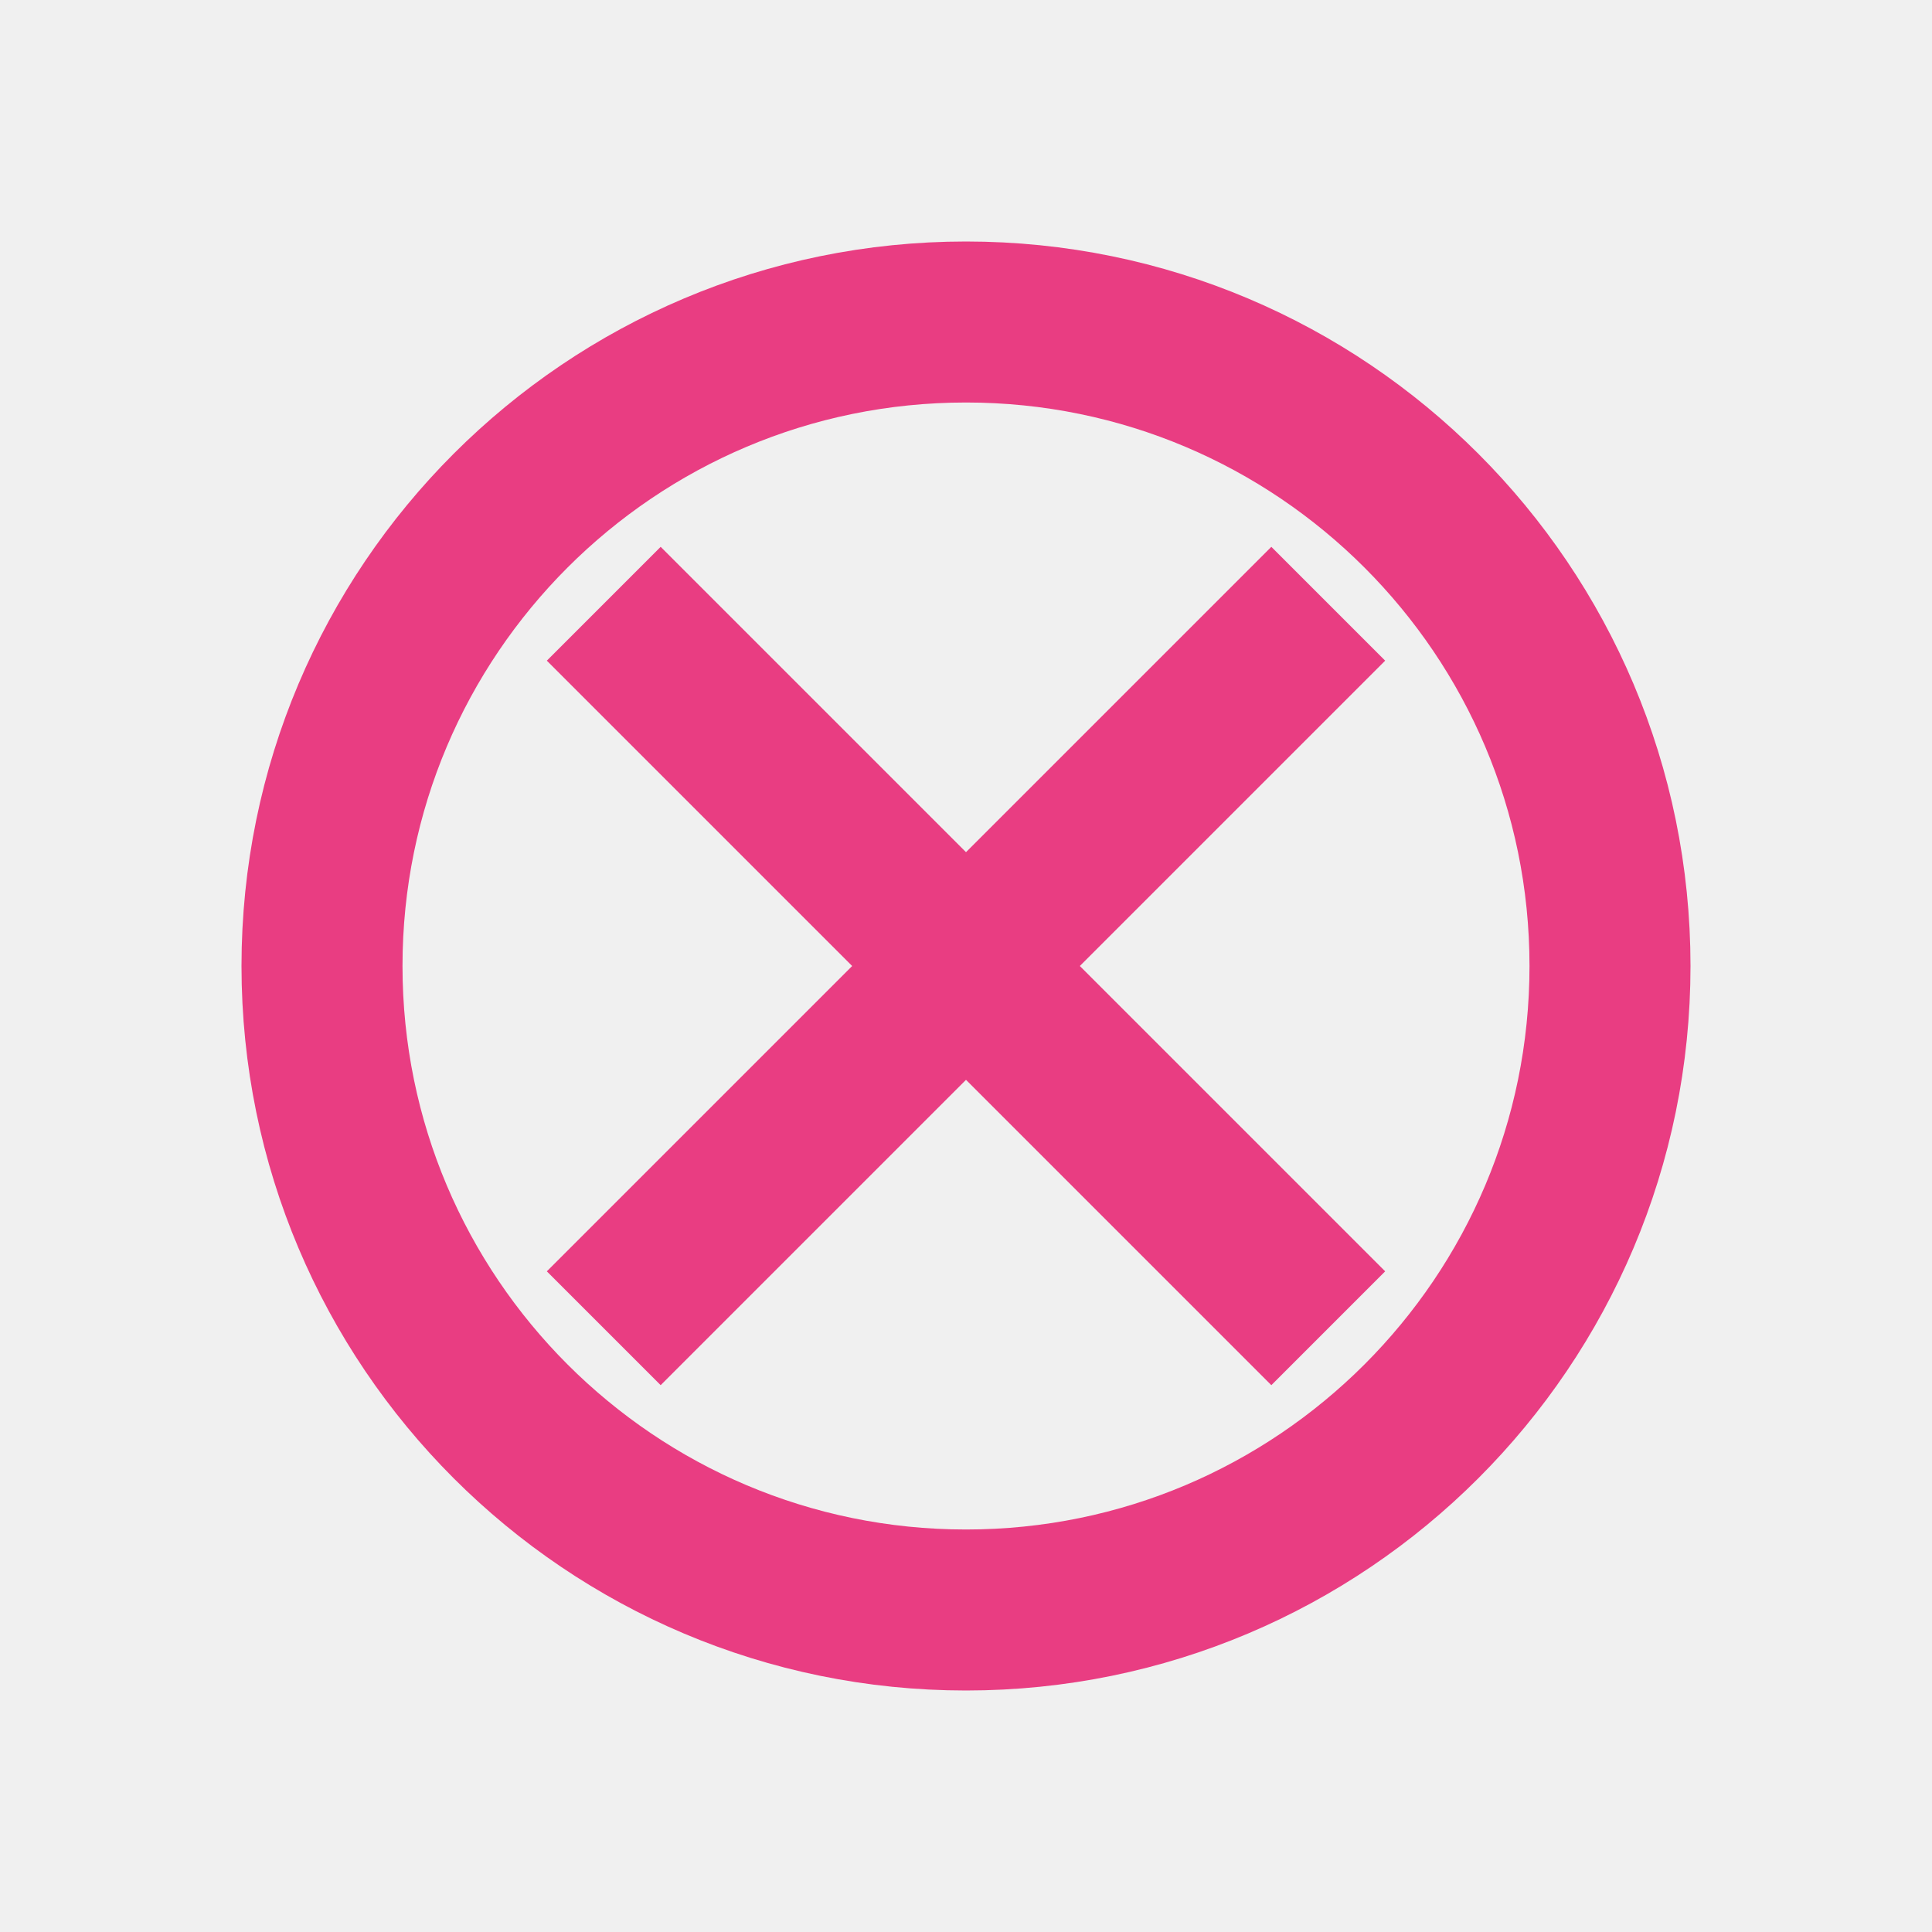
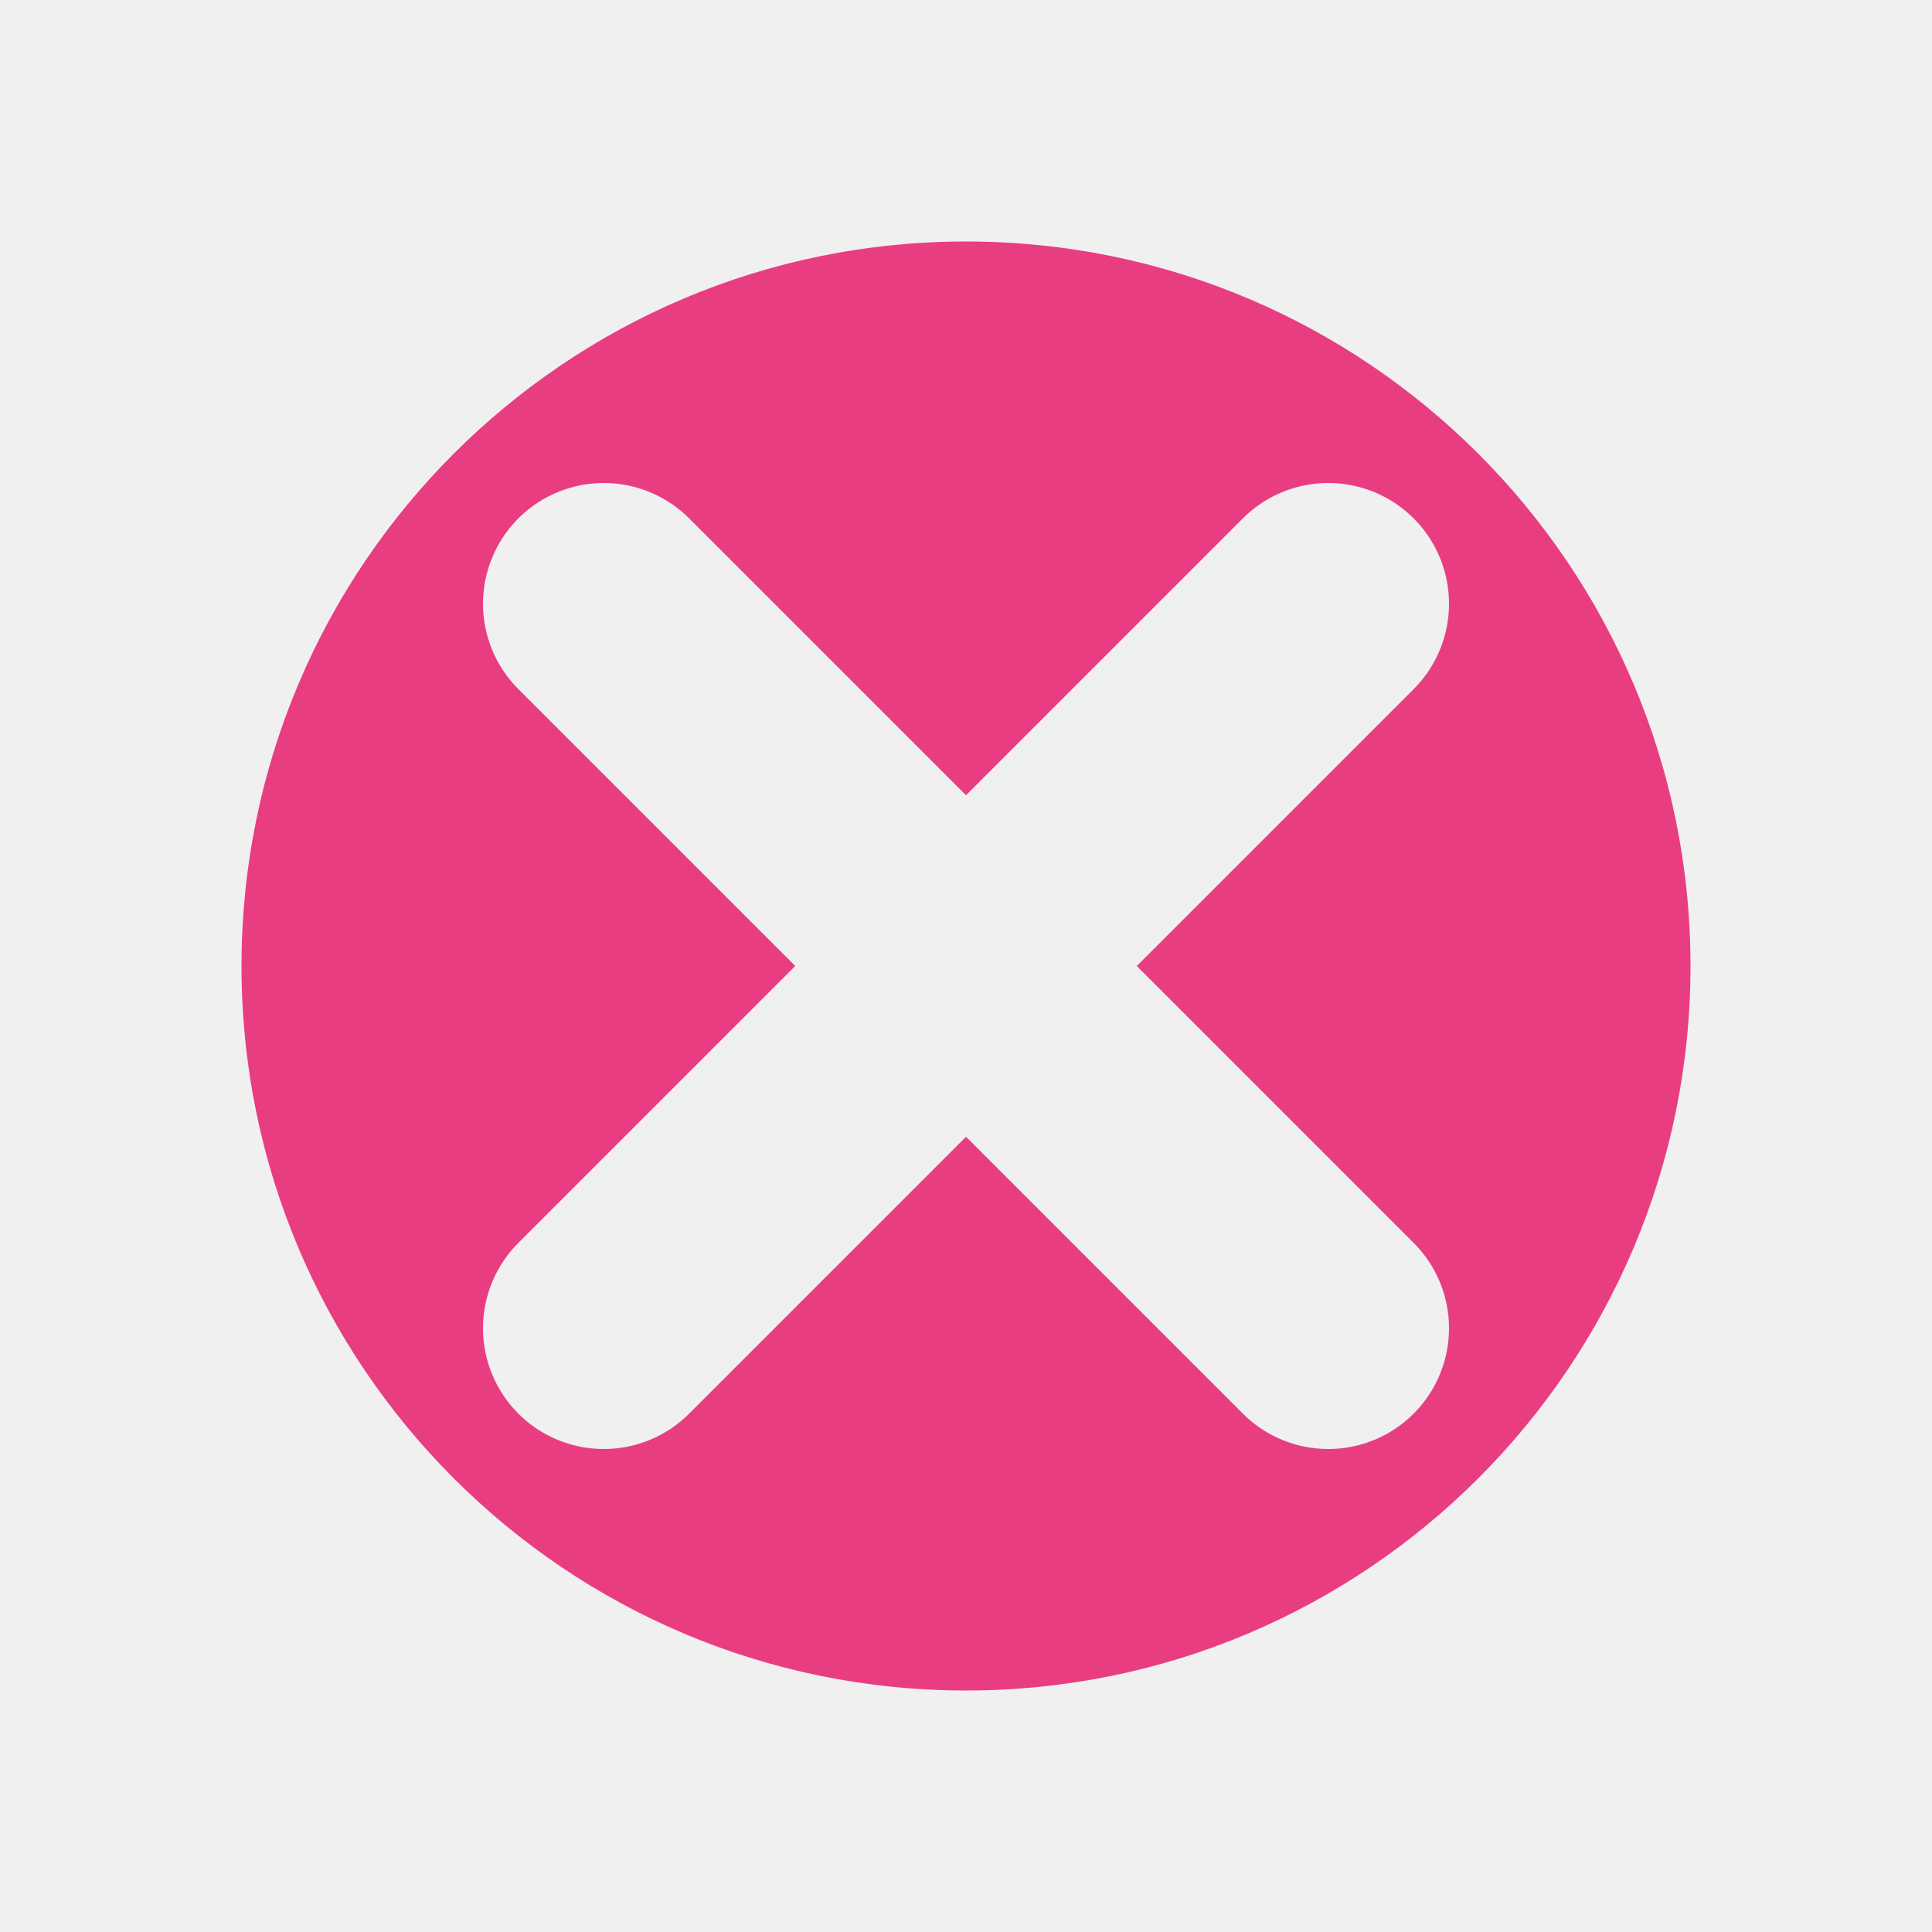
<svg xmlns="http://www.w3.org/2000/svg" width="24" height="24" viewBox="0 0 24 24" fill="none">
-   <circle cx="12" cy="12" r="8" fill="none" stroke="#e93d82" stroke-width="2" />
-   <path d="M7.5 7.5L16.5 16.5M16.5 7.5L7.5 16.5" stroke="#e93d82" stroke-width="2" />
+   <defs>
+     <mask id="mask-x">
+       <rect width="24" height="24" fill="white" />
+       <path d="M7.5 7.5L16.5 16.5M16.5 7.5L7.5 16.5" stroke="black" stroke-width="3" stroke-linecap="round" />
+     </mask>
+   </defs>
+   <circle cx="12" cy="12" r="9" fill="#e93d82" mask="url(#mask-x)" />
</svg>
